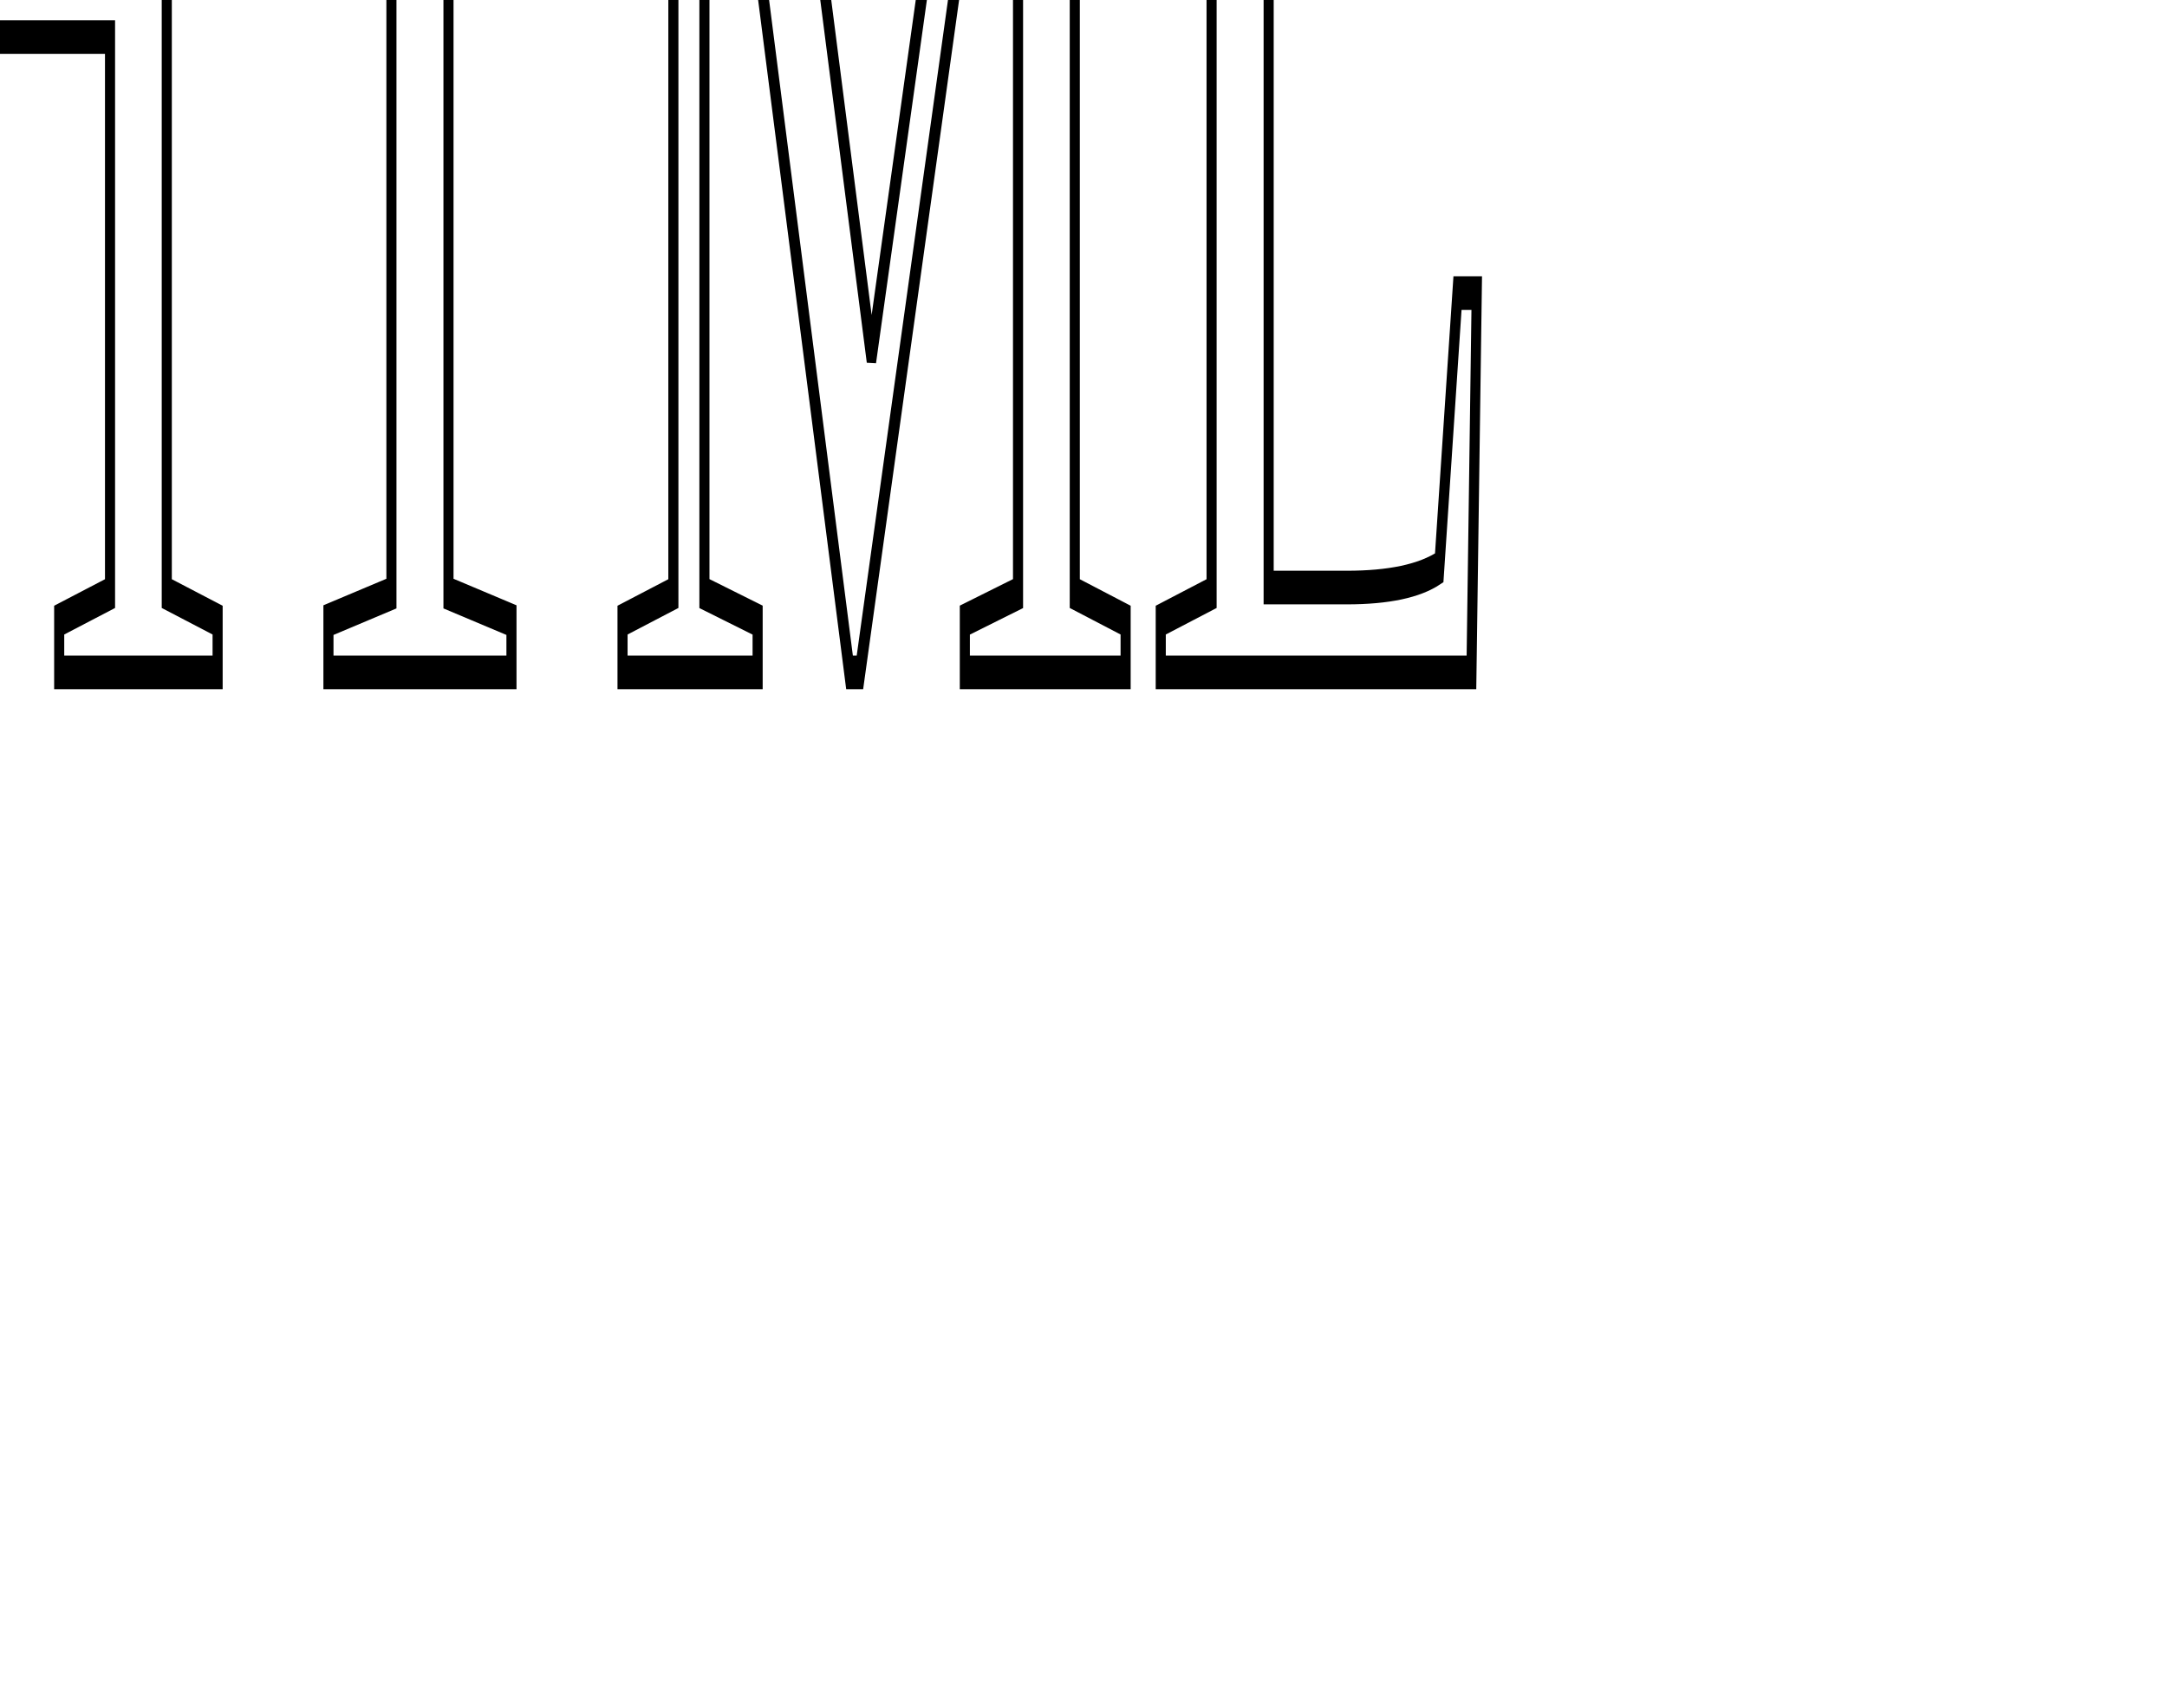
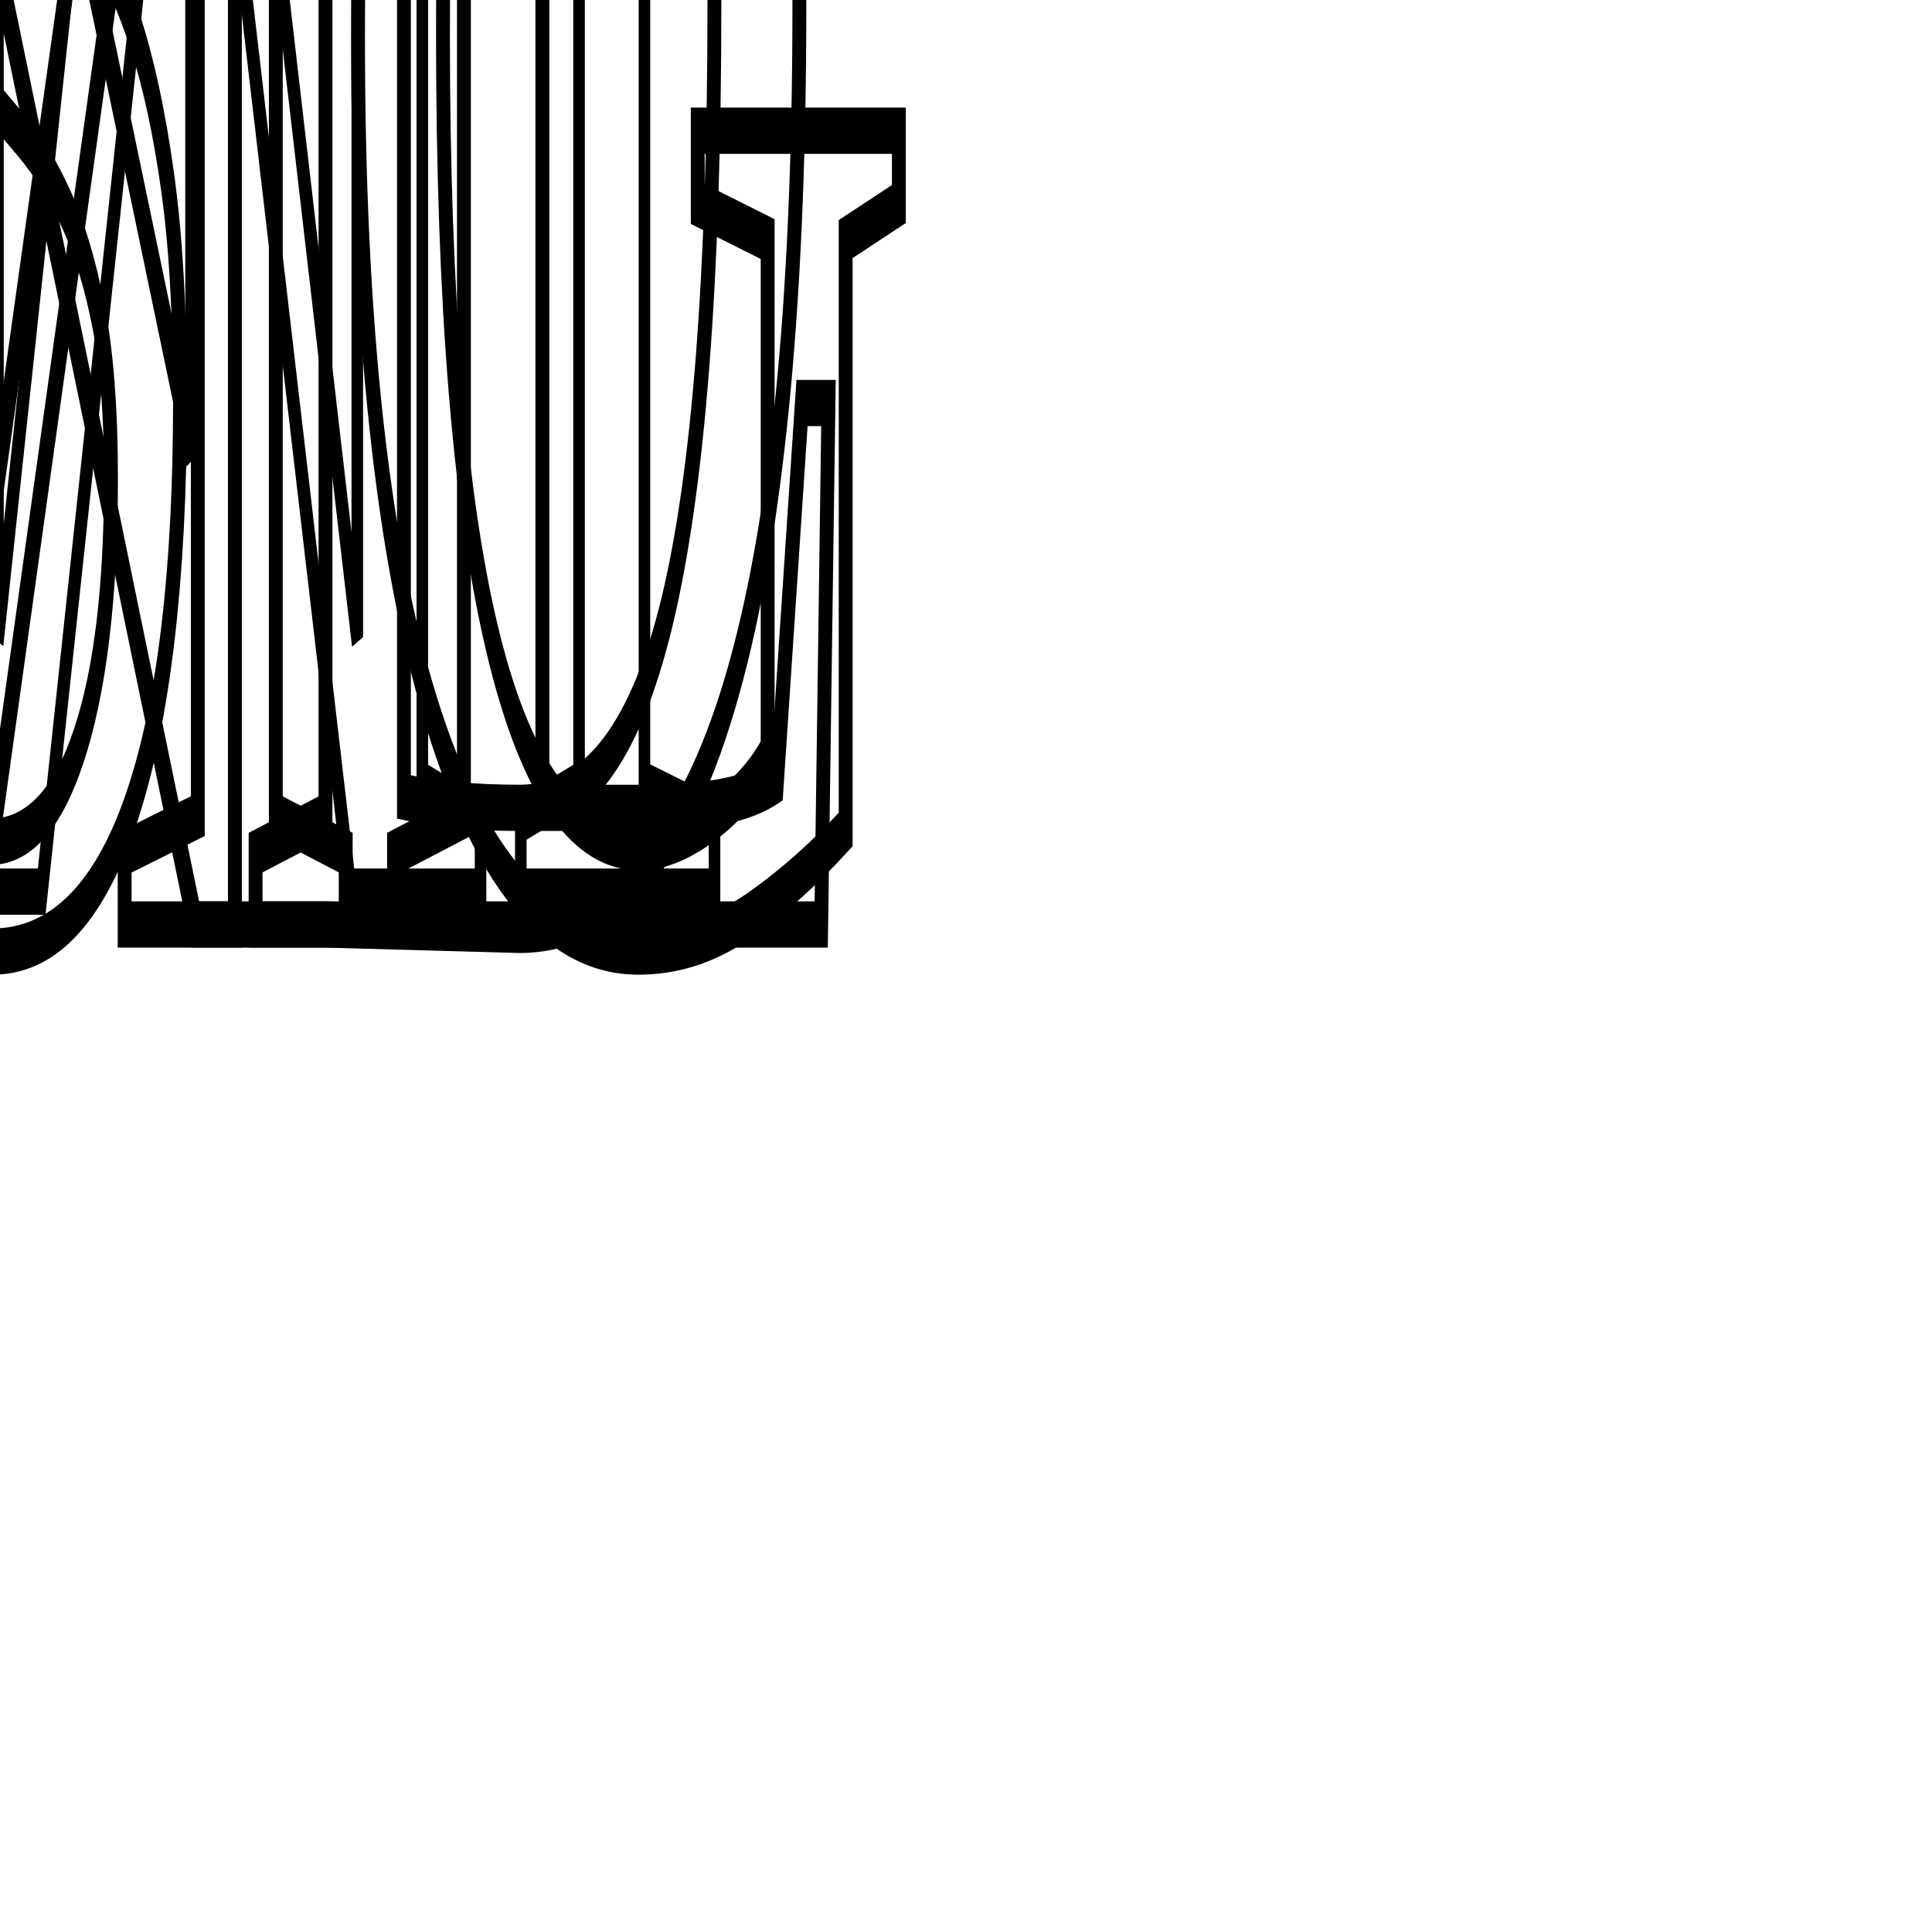
- <svg xmlns="http://www.w3.org/2000/svg" xmlns:ns1="http://debeissat.nicolas.free.fr/svg3d/svg3d.rng" ns1:rotationTime="150" ns1:xInfinite="120" ns1:yInfinite="120" ns1:focalDistance="1200">
+ <svg xmlns="http://www.w3.org/2000/svg" xmlns:ns1="http://debeissat.nicolas.free.fr/svg3d/svg3d.rng" ns1:rotationTime="150" ns1:xInfinite="120" ns1:yInfinite="120" ns1:focalDistance="1200" ns1:sortAlgo="allToAll">
  <g id="g2">
    <path id="red" style="fill: red;" d="M-60,-60,-60L60,-60,-60L60,60,-60L-60,60,-60z" ns1:threeD="true">
      <ns1:rotation incRotX="0.07" incRotY="0.03" incRotZ="0.02" />
    </path>
-     <text id="html" style="fill: none; stroke-width: 2px; stroke: black" font-size="120" x="-40" y="40" ns1:z="-61" width="80" height="80" ns1:threeD="true" transform="scale(0.3,1)">
- 			HTML
+     <text id="html" style="fill: none; stroke-width: 2px; stroke: black" font-size="120" x="-180" y="40" ns1:z="-61" width="80" height="80" ns1:threeD="true" transform="scale(0.25,-1)" writing-mode="lr">
+ 		HTML
            <ns1:rotation incRotX="0.07" incRotY="0.03" incRotZ="0.02" />
    </text>
    <path id="blue" style="fill: blue;" d="M-60,-60,-60L60,-60,-60L60,-60,60L-60,-60,60z" ns1:threeD="true">
      <ns1:rotation incRotX="0.07" incRotY="0.03" incRotZ="0.02" />
    </path>
-     <text id="xml" style="fill: none; stroke-width: 2px; stroke: black" x="-40" y="61" ns1:z="-40" ns1:threeD="true">
- 			XML
+     <text id="xml" style="fill: none; stroke-width: 2px; stroke: black" font-size="120" x="-140" y="40" ns1:z="-61" width="80" height="80" ns1:threeD="true" transform="scale(0.3,1)">
+ 		XML
            <ns1:rotation incRotX="0.07" incRotY="0.03" incRotZ="0.02" />
+       <ns1:rotation rotX="1.57" />
    </text>
    <path id="green" style="fill: green;" d="M-60,-60,-60L-60,60,-60L-60,60,60L-60,-60,60z" ns1:threeD="true">
      <ns1:rotation incRotX="0.07" incRotY="0.03" incRotZ="0.02" />
    </path>
-     <path id="rng" style="fill: none; stroke-width: 2px; stroke: black" d="M-61,-40,40 L-61,-40,-40 C-61,-15,-40 -61,-15,0 -61,-40,0 L-61,-20,40 M-61,-15,40 L-61,-15,-40 L-61,5,40 L-61,5,-40 M-61,30,-10 C-61,5,-120 -61,5,120 -61,30,10 L-61,20,10" ns1:threeD="true">
-       <ns1:rotation incRotX="0.07" incRotY="0.03" incRotZ="0.02" />
-     </path>
+     <text id="rng" style="fill: none; stroke-width: 2px; stroke: black" font-size="120" x="-120" y="40" ns1:z="-61" width="80" height="80" ns1:threeD="true" transform="scale(0.3,1)">
+             RNG
+             <ns1:rotation incRotX="0.07" incRotY="0.03" incRotZ="0.02" />
+       <ns1:rotation rotY="1.57" />
+     </text>
    <path id="yellow" style="fill: yellow;" d="M-60,-60,60L60,-60,60L60,60,60L-60,60,60z" ns1:threeD="true">
      <ns1:rotation incRotX="0.07" incRotY="0.03" incRotZ="0.02" />
    </path>
-     <path id="xsd" style="fill: none; stroke-width: 2px; stroke: black;" d="M-40,-40,61L-20,40,61 M-40,40,61L-20,-40,61 M5,-30,61C-20,-60,61 -20,-5,61 -5,0,61C10,5,61 10,60,61 -15,30,61 M10,-40,61C40,-40,61 40,40,61 10,40,61L10,-40,61" ns1:threeD="true">
-       <ns1:rotation incRotX="0.07" incRotY="0.03" incRotZ="0.02" />
-     </path>
+     <text id="xsd" style="fill: none; stroke-width: 2px; stroke: black" font-size="120" x="-120" y="40" ns1:z="61" width="80" height="80" ns1:threeD="true" transform="scale(0.3,1)">
+             XSD
+             <ns1:rotation incRotX="0.07" incRotY="0.03" incRotZ="0.02" />
+     </text>
    <path id="grey" style="fill: grey;" d="M-60,60,-60L60,60,-60L60,60,60L-60,60,60z" ns1:threeD="true">
      <ns1:rotation incRotX="0.07" incRotY="0.03" incRotZ="0.02" />
    </path>
    <path id="purple" style="fill: purple;" d="M60,-60,-60L60,60,-60L60,60,60L60,-60,60z" ns1:threeD="true">
      <ns1:rotation incRotX="0.07" incRotY="0.03" incRotZ="0.02" />
    </path>
  </g>
</svg>
